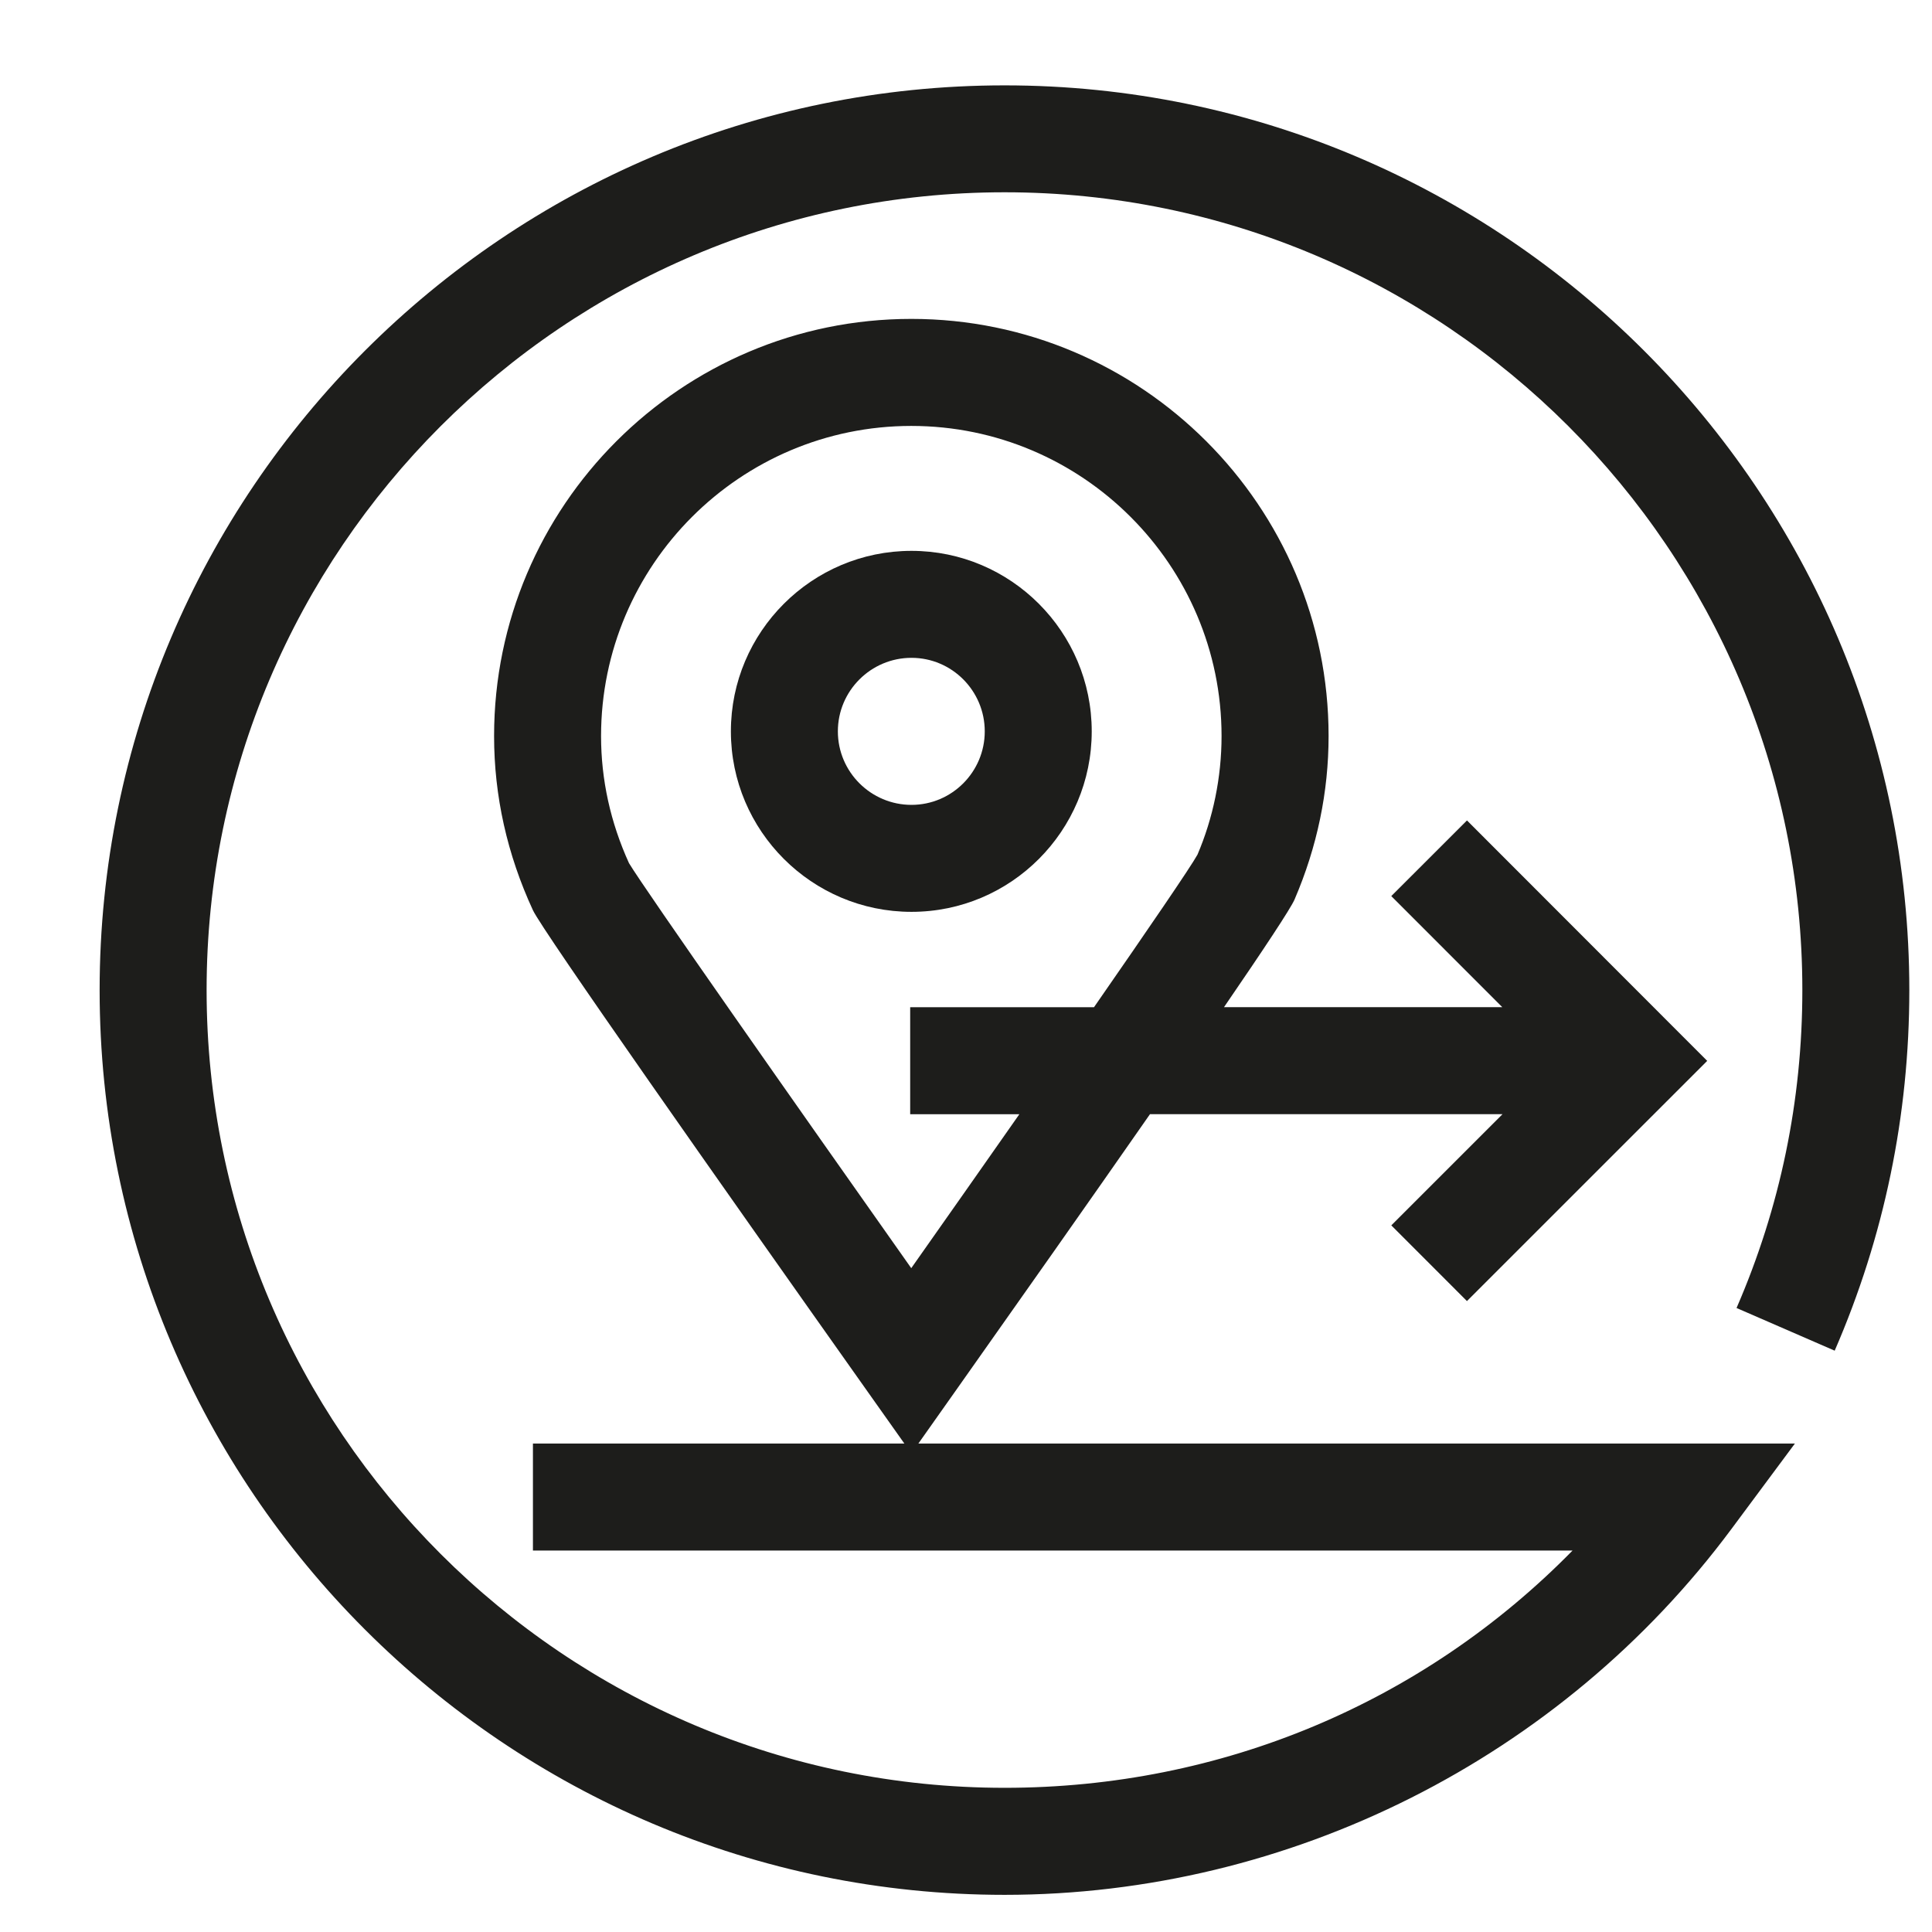
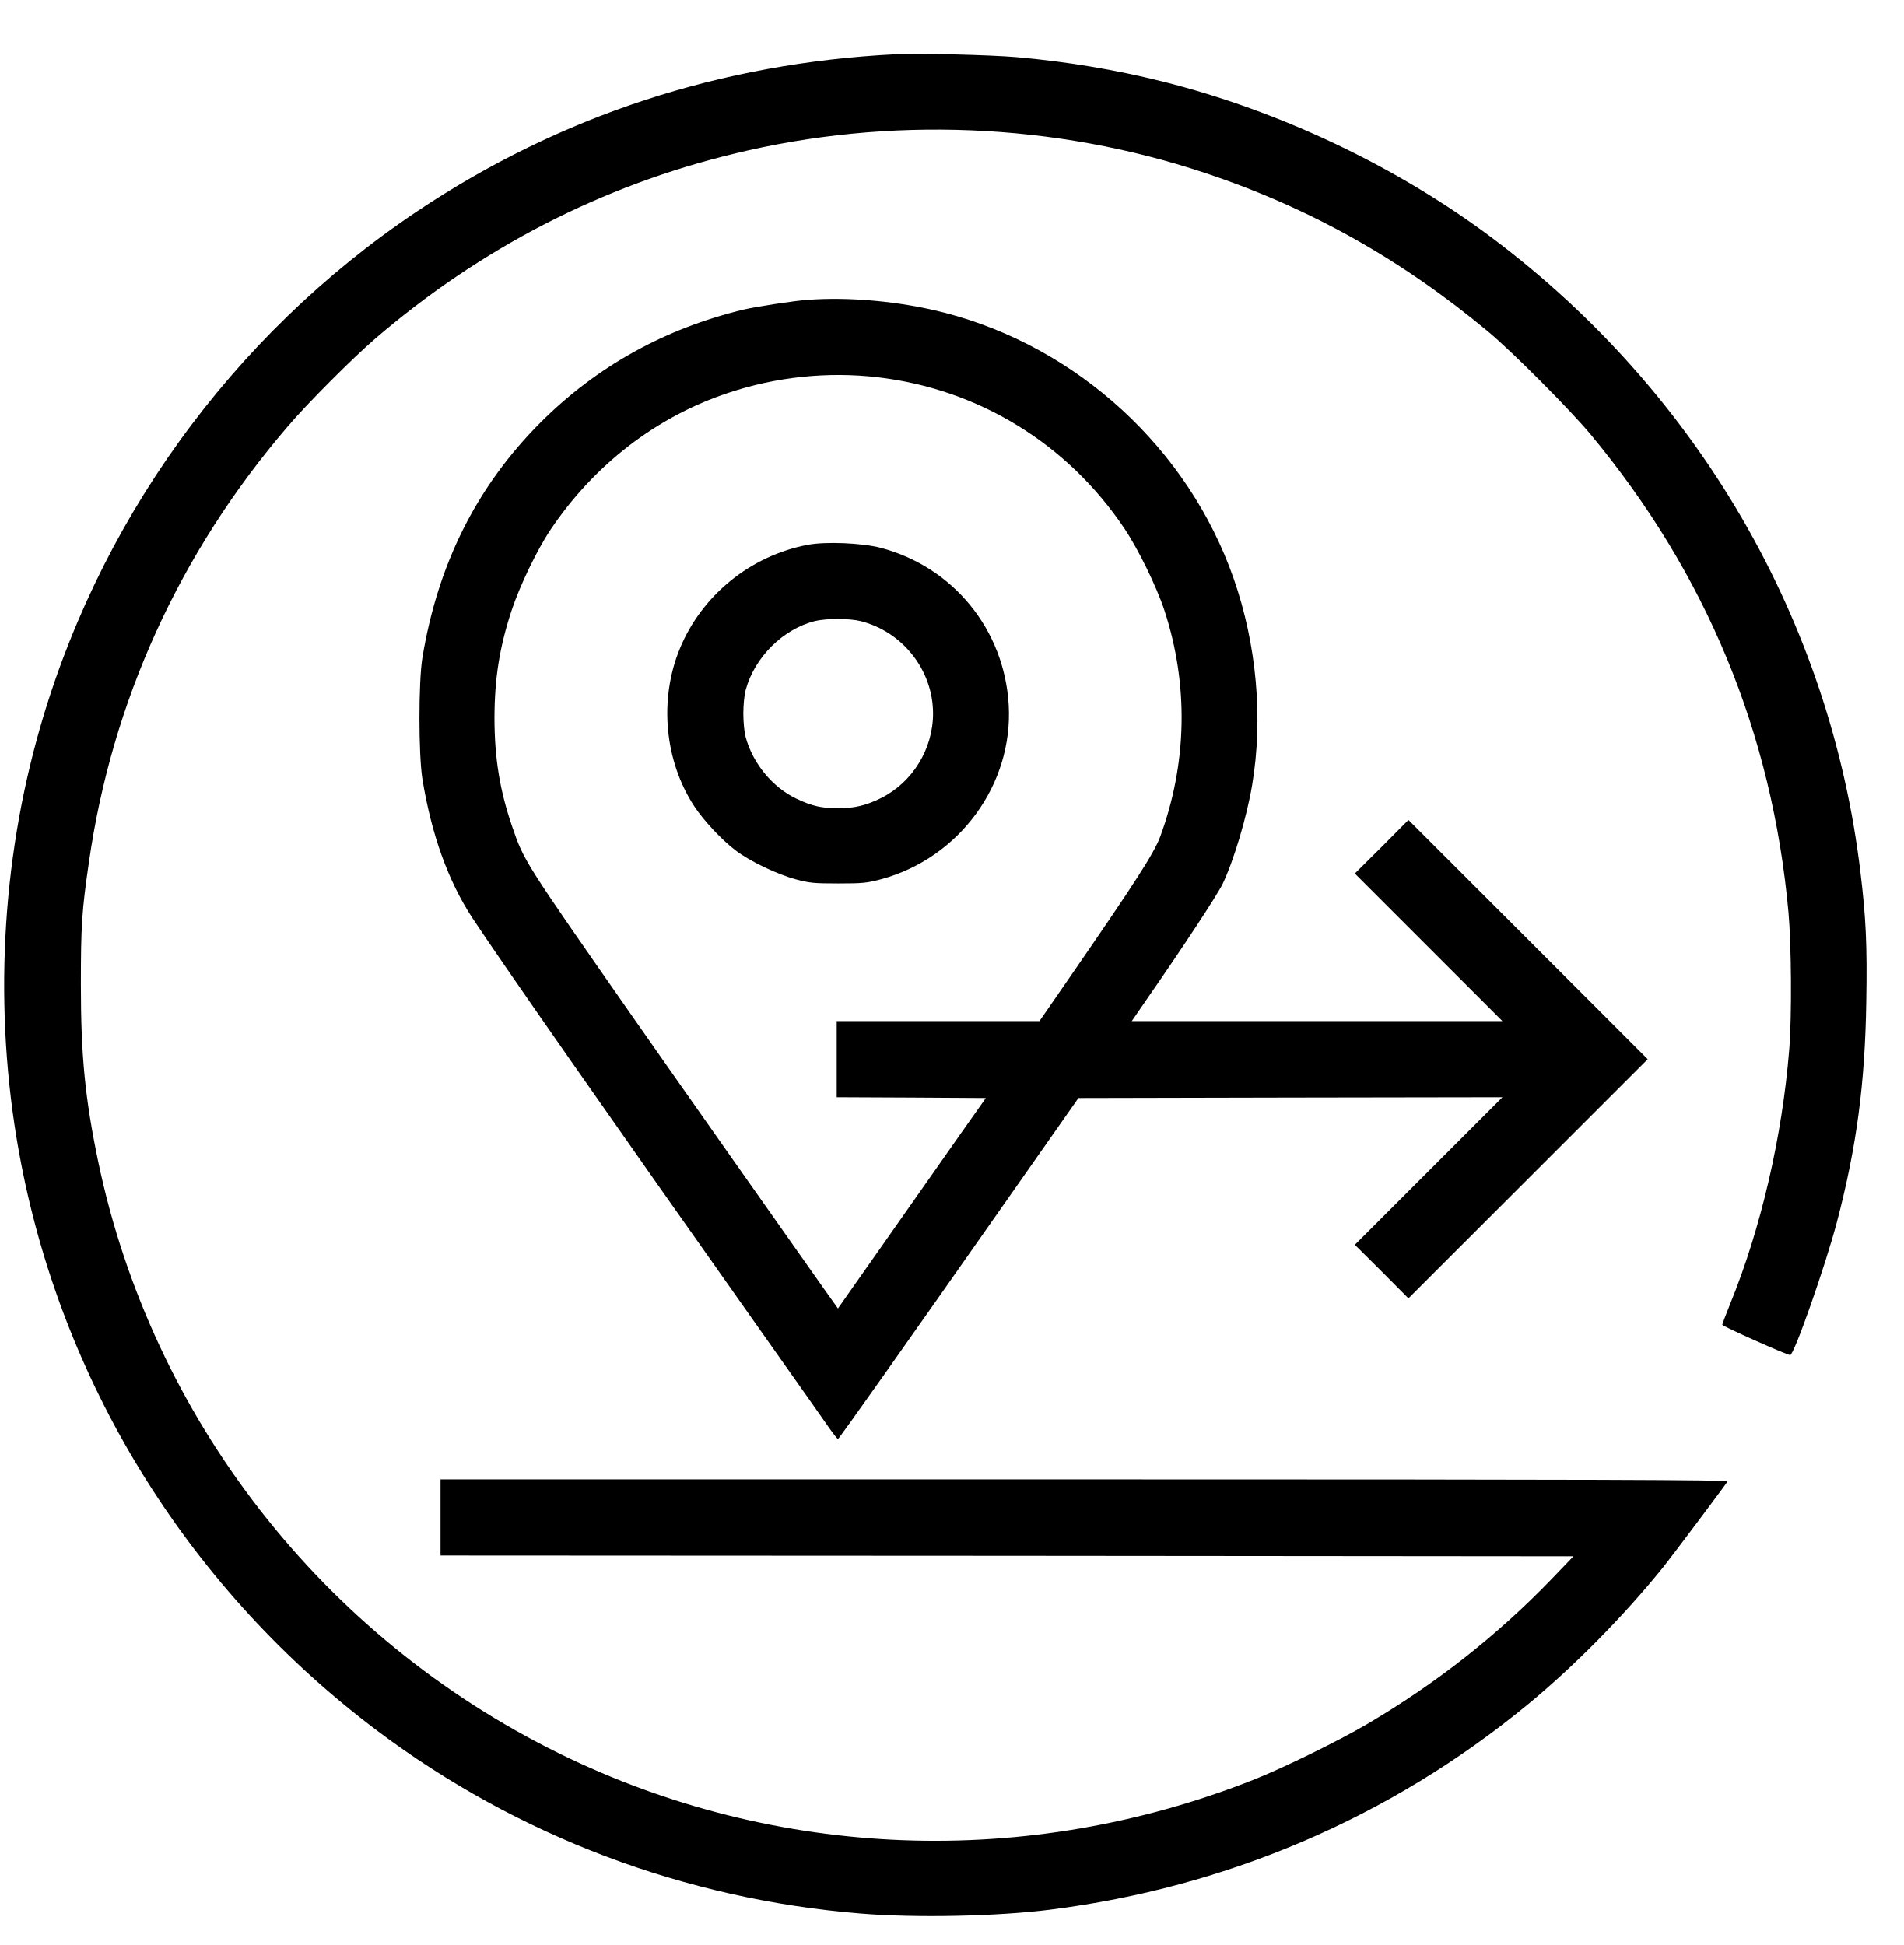
- <svg xmlns="http://www.w3.org/2000/svg" version="1.1" id="Layer_1" x="0px" y="0px" width="65px" height="65px" viewBox="0 0 65 65" enable-background="new 0 0 65 65" xml:space="preserve">
-   <g>
-     <path fill="#1D1D1B" d="M61.726,45.442c1.666-3.838,2.511-7.919,2.511-12.13c0-16.785-13.655-30.44-30.439-30.44   c-16.788,0-30.446,13.655-30.446,30.44c0,16.784,13.658,30.438,30.446,30.438c9.588,0,18.729-4.602,24.455-12.31l2.134-2.873   H30.897l1.232-1.744c2.175-3.078,4.544-6.443,6.561-9.338h11.861l-3.742,3.741l2.545,2.547l8.083-8.081l-8.082-8.089l-2.547,2.545   l3.735,3.737H41.18c1.335-1.948,2.24-3.313,2.374-3.623c0.76-1.767,1.145-3.617,1.145-5.5c0-7.738-6.297-14.033-14.038-14.033   s-14.038,6.295-14.038,14.033c0,2.014,0.437,3.98,1.309,5.866c0.347,0.726,6.314,9.207,11.26,16.195l1.234,1.743H17.93v3.6h34.977   c-5.018,5.113-11.803,7.983-19.109,7.983c-14.803,0-26.847-12.04-26.847-26.839c0-14.8,12.044-26.841,26.847-26.841   c14.8,0,26.84,12.041,26.84,26.841c0,3.715-0.745,7.313-2.214,10.696L61.726,45.442z M21.162,29.04   c-0.624-1.371-0.94-2.809-0.94-4.276c0-5.753,4.683-10.434,10.438-10.434s10.438,4.681,10.438,10.434   c0,1.392-0.287,2.764-0.81,3.989c-0.227,0.413-1.636,2.474-3.482,5.134h-6.184v3.6h3.673c-1.219,1.741-2.479,3.535-3.637,5.179   C26.765,37.151,21.702,29.938,21.162,29.04z" />
-     <path fill="#1D1D1B" d="M36.73,24.606c0-3.349-2.721-6.073-6.064-6.073c-3.351,0-6.076,2.725-6.076,6.073s2.726,6.072,6.076,6.072   C34.01,30.679,36.73,27.955,36.73,24.606z M28.189,24.606c0-1.364,1.111-2.474,2.477-2.474c1.359,0,2.465,1.109,2.465,2.474   c0,1.363-1.105,2.473-2.465,2.473C29.301,27.079,28.189,25.97,28.189,24.606z" />
+ <svg xmlns="http://www.w3.org/2000/svg" width="46px" height="47px" viewBox="117 50 46 47" version="1.1">
+   <defs />
+   <g id="Group" stroke="none" stroke-width="1" fill="none" fill-rule="evenodd" transform="translate(139.6, 73.80188) scale(1, -1) translate(-139.6, -73.80188) translate(117.1, 51.3)">
+     <path d="M21.543,44.992 C17.32,44.782 13.423,43.502 9.977,41.197 C5.484,38.187 2.2,33.622 0.785,28.423 C-0.113,25.124 -0.244,21.554 0.413,18.176 C1.471,12.725 4.535,7.849 9.013,4.482 C12.402,1.937 16.445,0.409 20.698,0.064 C22.027,-0.045 23.998,-0.004 25.278,0.158 C29.546,0.698 33.487,2.387 36.783,5.09 C37.913,6.017 39.125,7.245 40.071,8.416 C40.289,8.686 41.584,10.413 41.64,10.507 C41.663,10.544 38.544,10.556 26.107,10.556 L10.544,10.556 L10.544,9.636 L10.544,8.716 L24.23,8.709 L37.917,8.697 L37.384,8.142 C36.074,6.783 34.595,5.619 32.935,4.643 C32.248,4.238 30.905,3.581 30.195,3.3 C24.718,1.13 18.656,1.359 13.416,3.93 C7.695,6.738 3.566,12.042 2.271,18.243 C1.956,19.76 1.854,20.785 1.854,22.511 C1.854,23.923 1.877,24.291 2.046,25.45 C2.601,29.354 4.238,32.947 6.839,35.983 C7.327,36.558 8.412,37.643 8.968,38.123 C11.517,40.312 14.429,41.813 17.639,42.59 C21.381,43.502 25.379,43.337 29.013,42.125 C31.543,41.284 33.761,40.038 35.863,38.285 C36.464,37.782 37.834,36.404 38.337,35.8 C41.134,32.429 42.718,28.592 43.112,24.257 C43.183,23.468 43.194,21.738 43.131,20.953 C42.962,18.84 42.447,16.618 41.704,14.797 C41.599,14.538 41.513,14.309 41.513,14.291 C41.513,14.257 43.074,13.559 43.153,13.559 C43.247,13.559 44.005,15.717 44.287,16.791 C44.76,18.6 44.962,20.131 44.992,22.106 C45.015,23.461 44.985,24.125 44.85,25.233 C44.125,31.303 40.927,36.813 35.976,40.537 C33.664,42.275 30.818,43.626 27.98,44.336 C26.839,44.621 25.664,44.816 24.471,44.921 C23.825,44.977 22.095,45.019 21.543,44.992 L21.543,44.992 Z" id="Shape" fill="#000000" />
+     <path d="M19.403,39.058 C19.08,39.035 18.161,38.893 17.872,38.825 C15.968,38.367 14.324,37.455 12.965,36.1 C11.423,34.557 10.477,32.676 10.105,30.405 C10.011,29.831 10.011,28.082 10.105,27.485 C10.323,26.141 10.728,25.011 11.318,24.114 C11.993,23.089 14.685,19.234 18.217,14.234 C19.084,13.007 19.869,11.896 19.959,11.764 C20.049,11.637 20.135,11.532 20.146,11.532 C20.173,11.535 21.682,13.671 24.444,17.613 L25.957,19.771 L31.077,19.782 L36.201,19.79 L34.418,18.007 L32.635,16.224 L33.285,15.578 L33.93,14.929 L36.821,17.819 L39.711,20.709 L36.821,23.6 L33.93,26.49 L33.285,25.841 L32.635,25.195 L34.418,23.412 L36.201,21.629 L31.723,21.629 L27.245,21.629 L27.601,22.147 C28.491,23.427 29.321,24.692 29.441,24.944 C29.711,25.511 30.026,26.565 30.154,27.335 C30.424,28.953 30.263,30.736 29.707,32.324 C28.611,35.462 25.938,37.917 22.714,38.75 C21.659,39.02 20.435,39.137 19.403,39.058 L19.403,39.058 Z M21.104,37.188 C23.54,36.903 25.691,35.586 27.068,33.532 C27.406,33.026 27.845,32.128 28.033,31.558 C28.622,29.767 28.585,27.857 27.932,26.085 C27.782,25.683 27.327,24.977 25.747,22.688 L25.015,21.629 L22.568,21.629 L20.116,21.629 L20.116,20.709 L20.116,19.79 L21.918,19.782 L23.72,19.771 L23.164,18.983 C22.86,18.551 22.057,17.406 21.378,16.438 L20.146,14.685 L19.809,15.158 C19.02,16.273 16.107,20.413 15.154,21.779 C12.568,25.488 12.56,25.495 12.275,26.329 C11.974,27.207 11.847,27.992 11.847,28.968 C11.851,29.914 11.967,30.657 12.26,31.55 C12.455,32.143 12.875,33.014 13.198,33.498 C14.253,35.071 15.755,36.231 17.492,36.809 C18.66,37.2 19.902,37.327 21.104,37.188 L21.104,37.188 Z" id="Shape" fill="#000000" />
+     <path d="M19.414,33.138 C18.037,32.875 16.862,31.926 16.329,30.638 C15.818,29.407 15.953,27.913 16.682,26.809 C16.907,26.468 17.346,26.002 17.676,25.751 C18.018,25.492 18.675,25.176 19.122,25.056 C19.459,24.966 19.561,24.955 20.154,24.955 C20.747,24.955 20.848,24.966 21.186,25.056 C23.078,25.567 24.381,27.346 24.272,29.268 C24.167,31.092 22.932,32.605 21.175,33.067 C20.724,33.183 19.854,33.221 19.414,33.138 L19.414,33.138 Z M20.698,31.295 C21.715,31.036 22.444,30.105 22.444,29.062 C22.444,28.206 21.948,27.399 21.19,27.02 C20.837,26.843 20.544,26.772 20.165,26.772 C19.752,26.772 19.52,26.824 19.14,27.005 C18.562,27.282 18.089,27.857 17.917,28.491 C17.883,28.611 17.86,28.859 17.86,29.062 C17.86,29.264 17.883,29.512 17.917,29.632 C18.131,30.424 18.821,31.107 19.598,31.299 C19.876,31.363 20.432,31.363 20.698,31.295 L20.698,31.295 Z" id="Shape" fill="#000000" />
  </g>
</svg>
